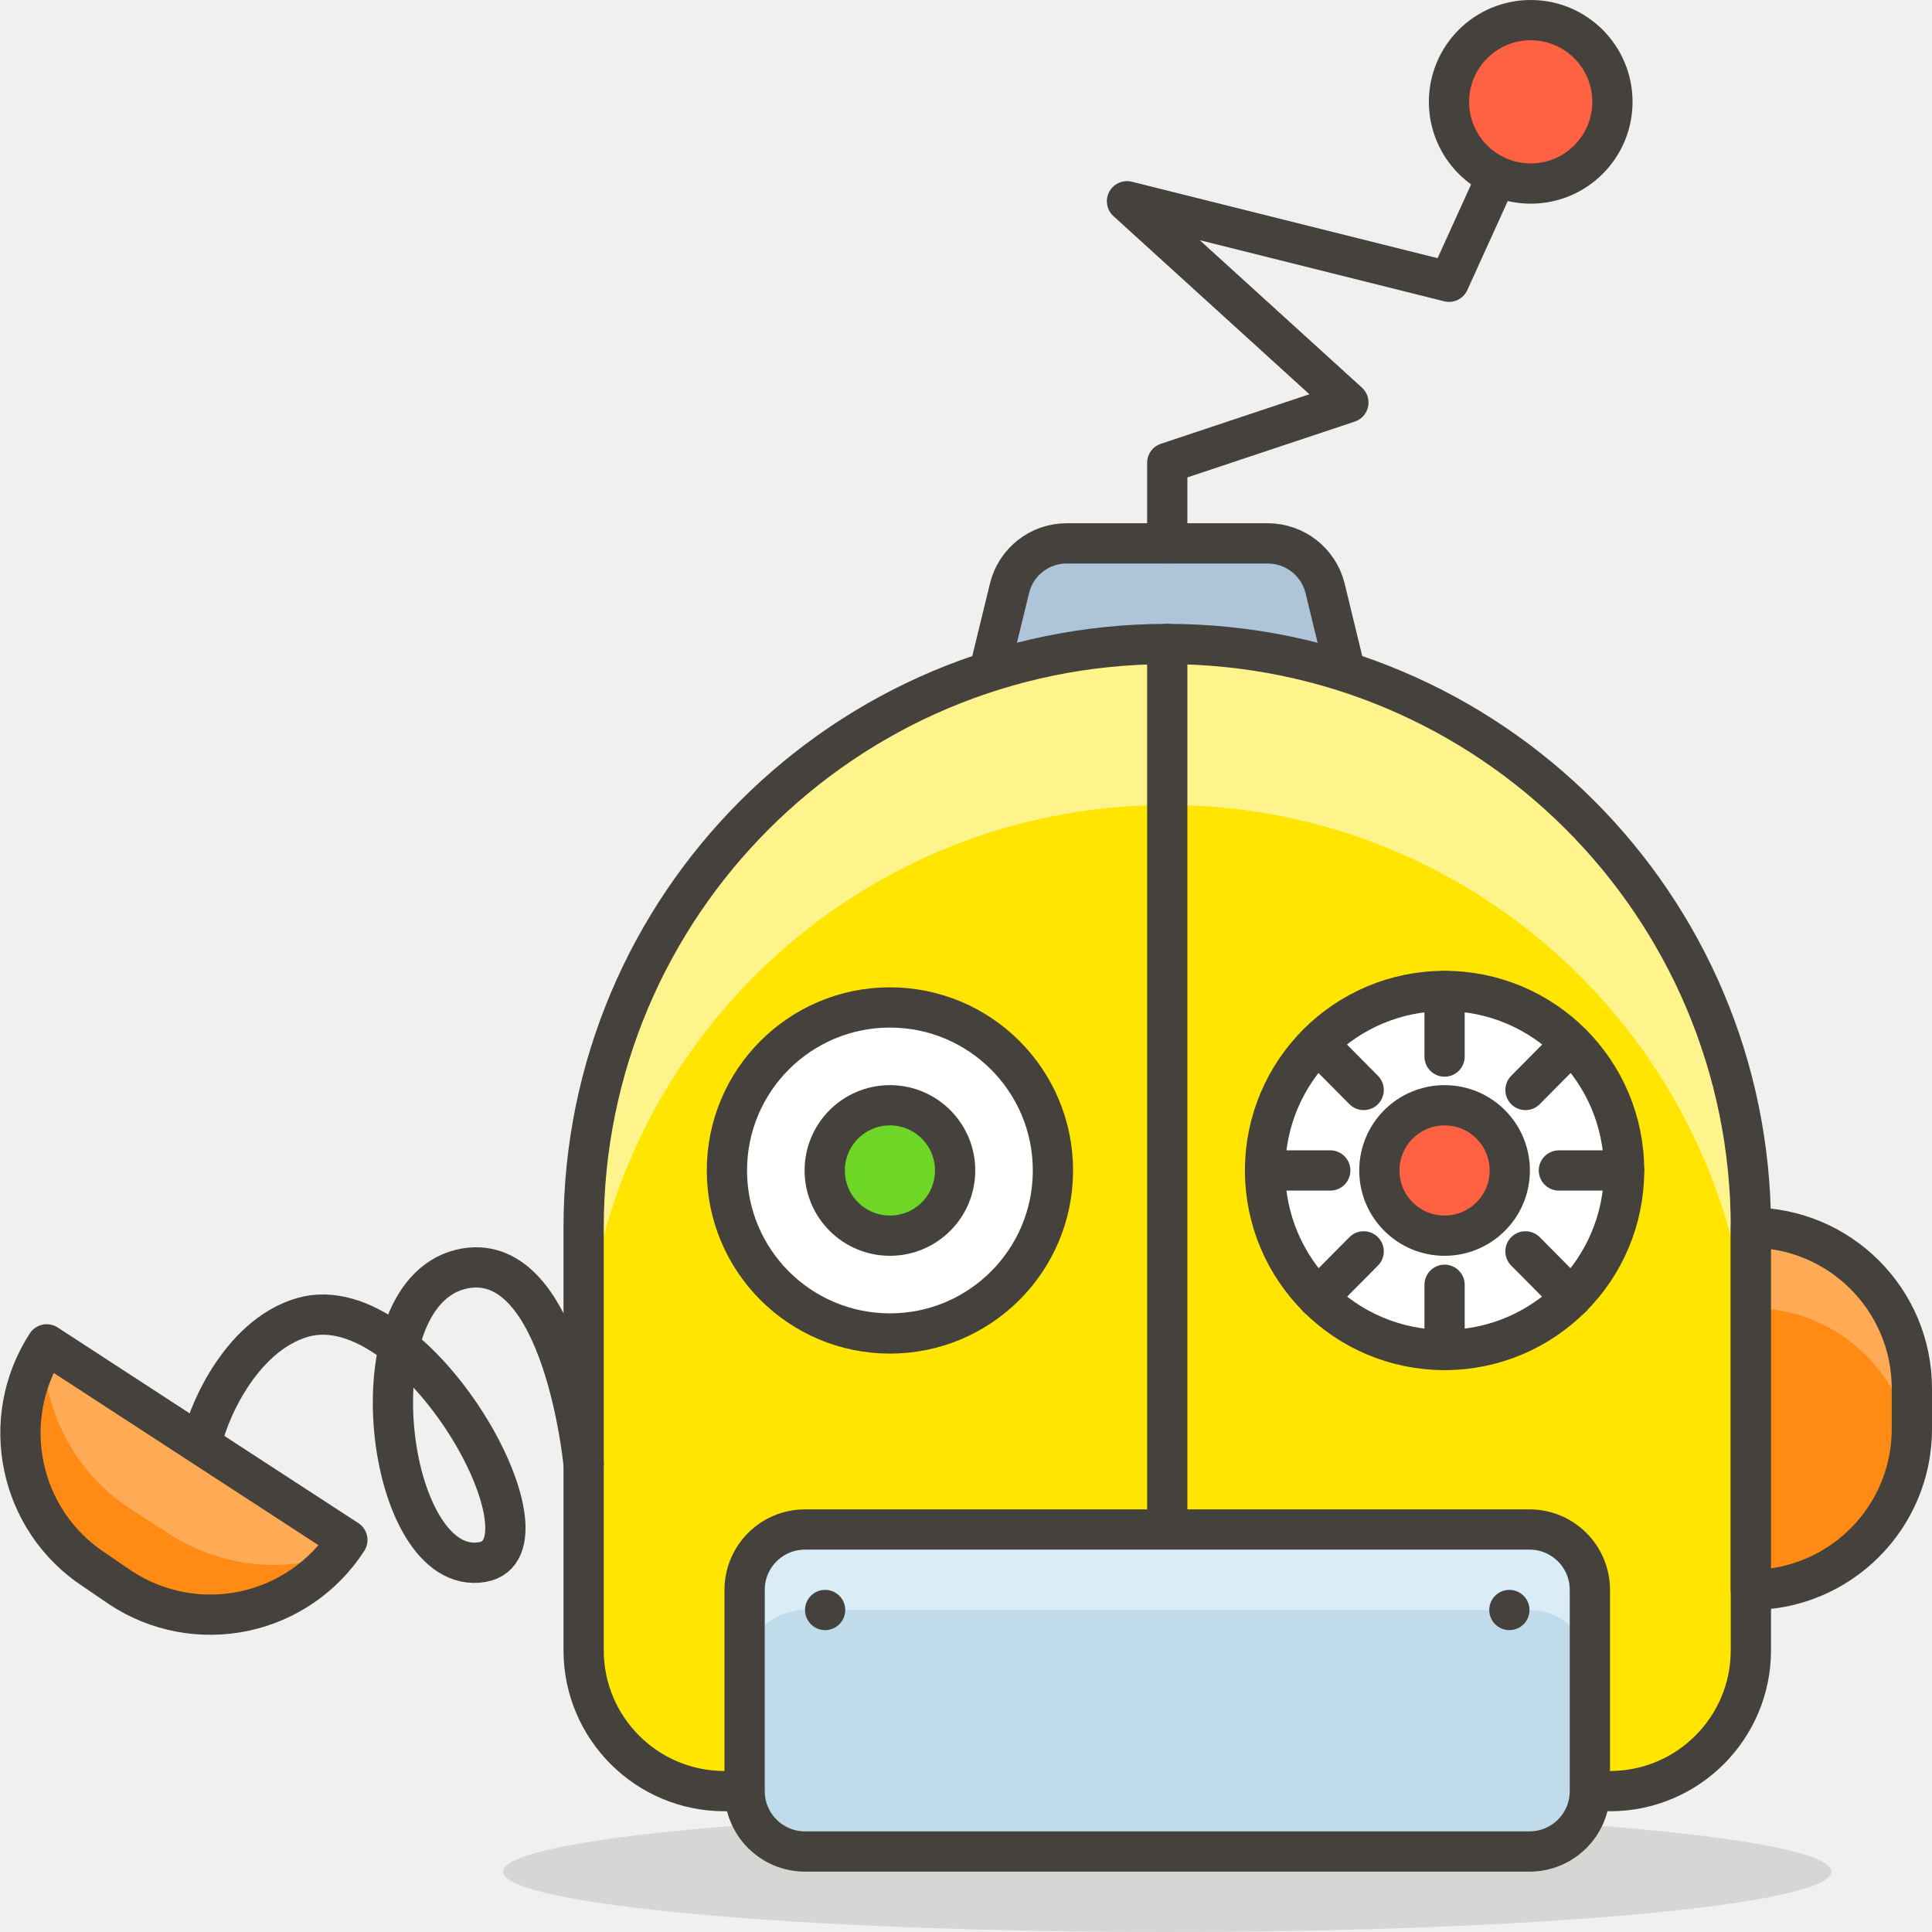
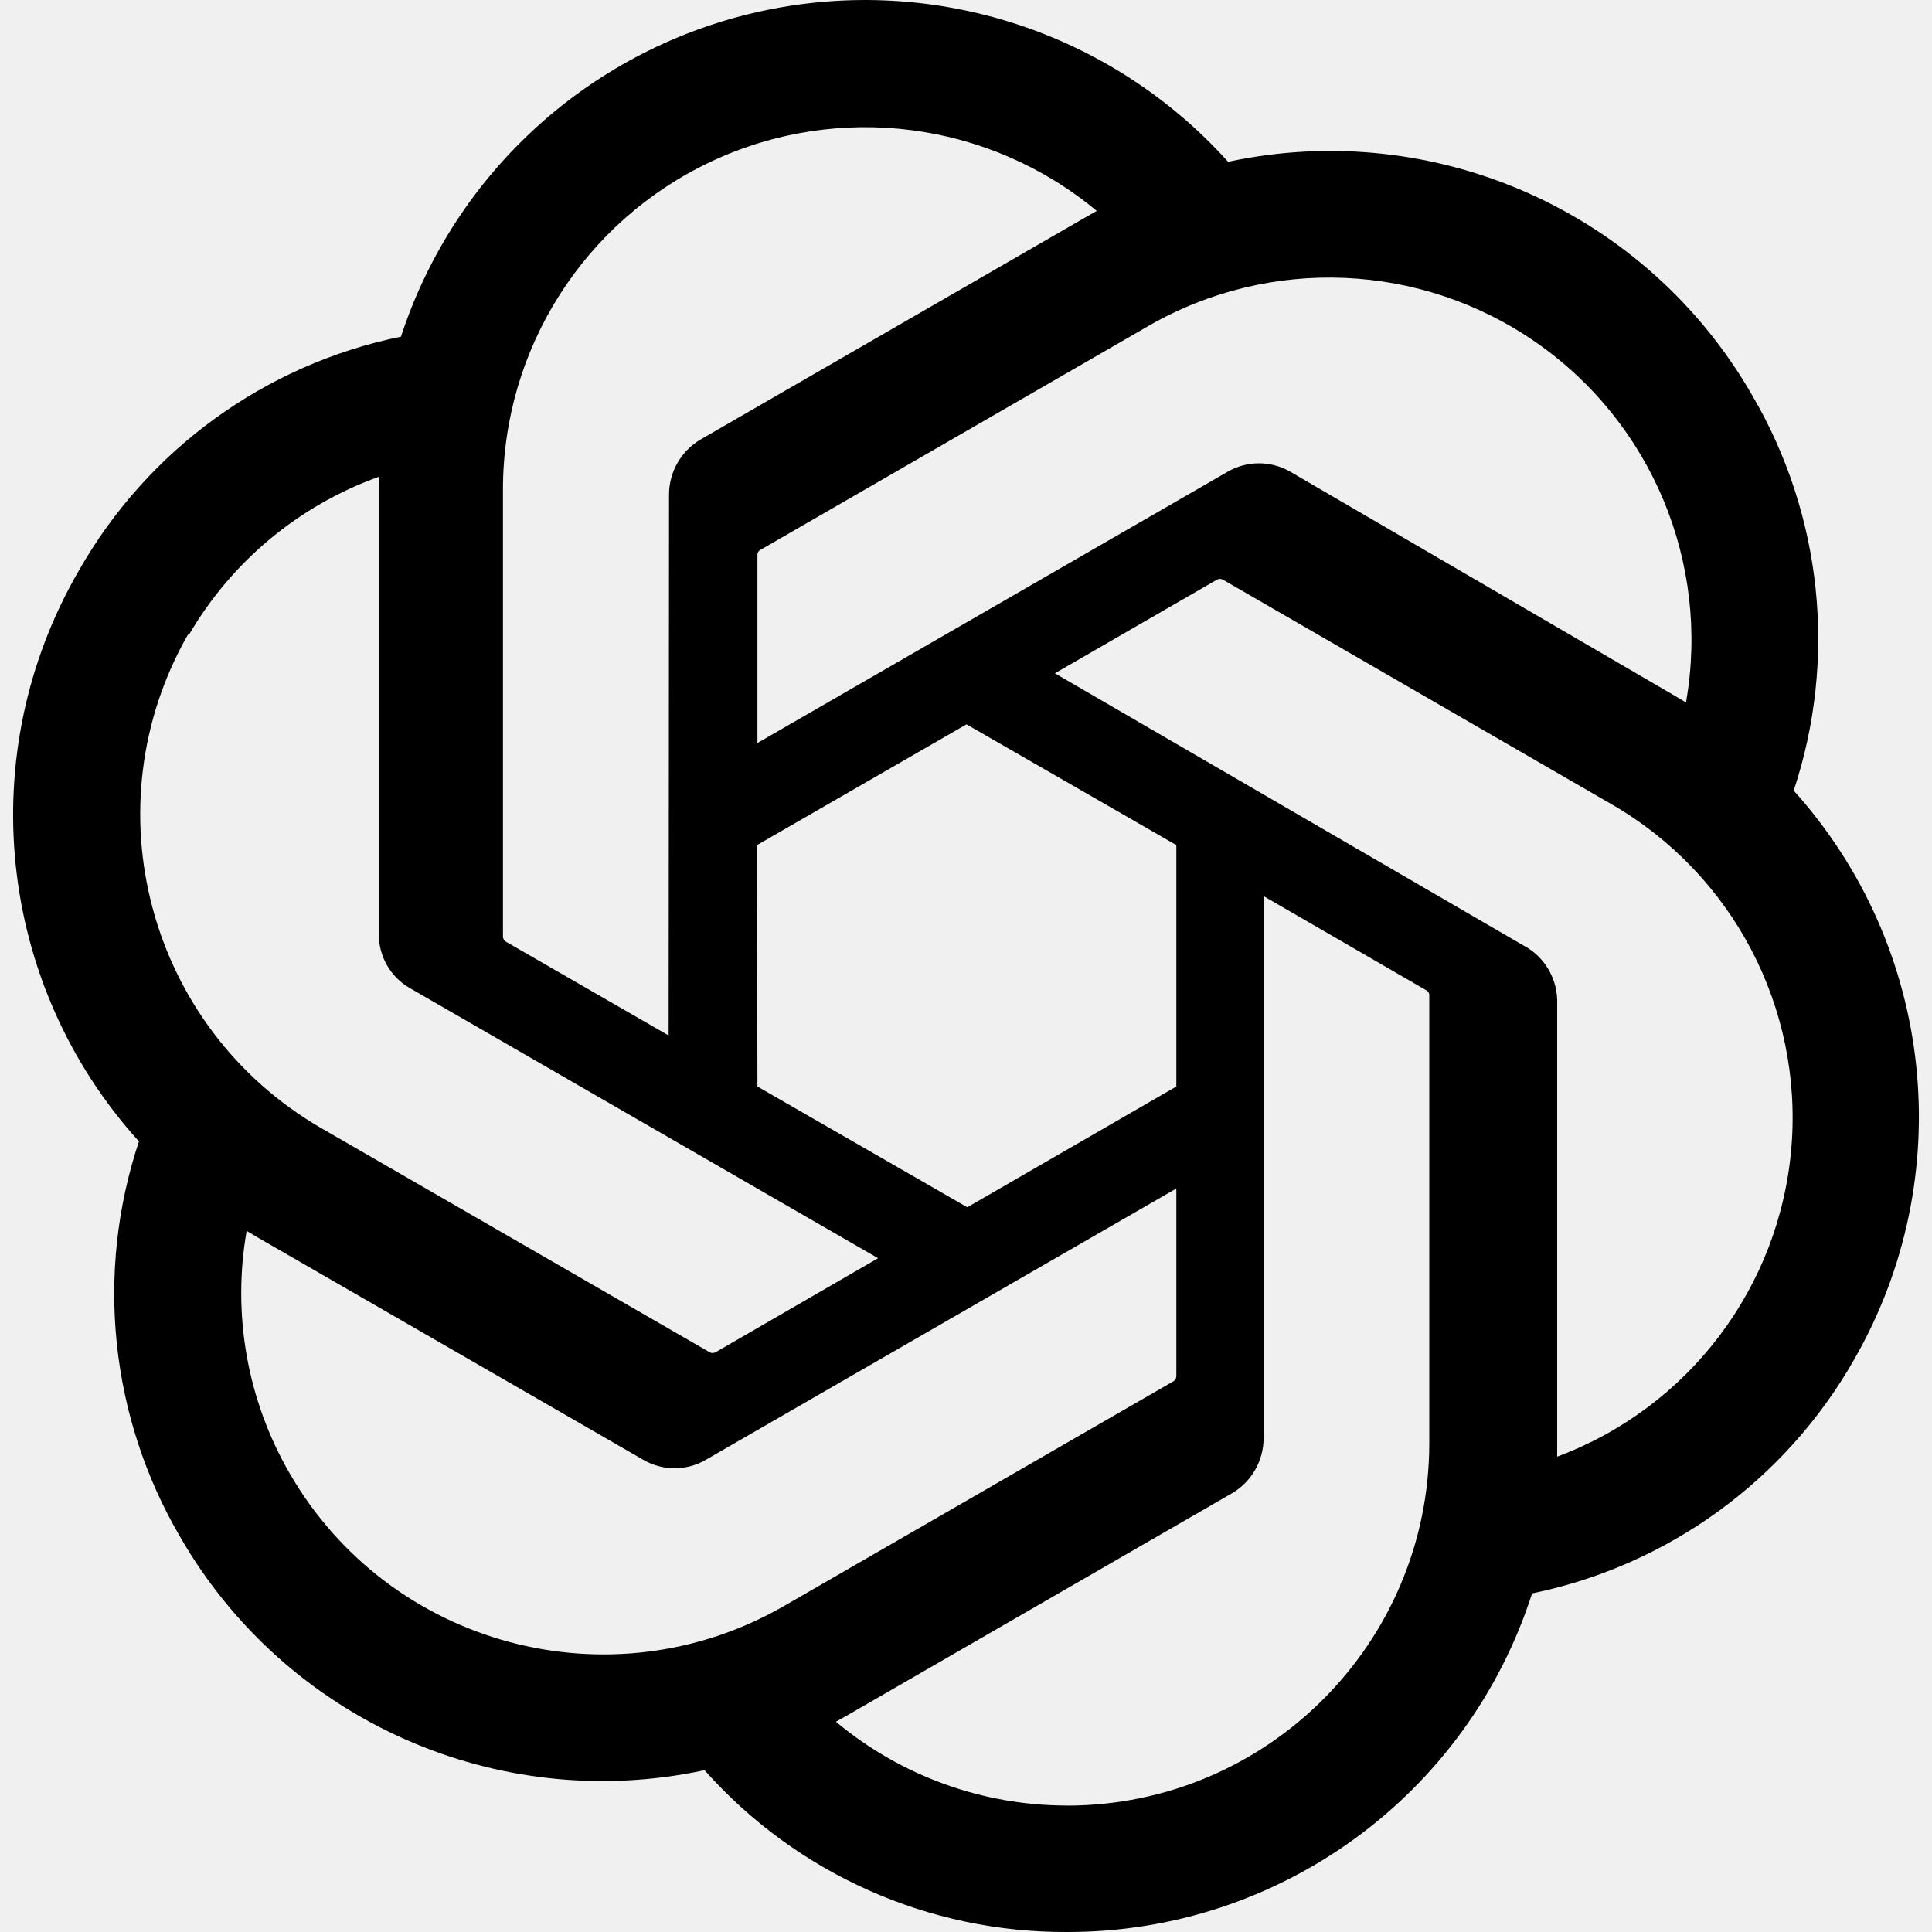
- <svg xmlns="http://www.w3.org/2000/svg" id="Icons" viewBox="0 0 48 48">
-   <defs>
-     <style>.cls-1{fill:#ff8a14;}.cls-2{fill:#adc4d9;}.cls-2,.cls-5,.cls-7,.cls-8,.cls-9{stroke:#45413c;stroke-linecap:round;stroke-linejoin:round;}.cls-3{fill:#ffe500;}.cls-4{fill:#fff48c;}.cls-5{fill:none;}.cls-13,.cls-6{fill:#45413c;}.cls-6{opacity:0.15;}.cls-7{fill:#fff;}.cls-8{fill:#ff6242;}.cls-9{fill:#6dd627;}.cls-10{fill:#ffaa54;}.cls-11{fill:#c0dceb;}.cls-12{fill:#daedf7;}</style>
-   </defs>
-   <path id="_Path_" data-name="&lt;Path&gt;" class="cls-1" d="M2.34,39A4.06,4.06,0,0,1,1.16,33.4l7.47,4.86A4.05,4.05,0,0,1,3,39.45Z" />
-   <path id="_Path_2" data-name="&lt;Path&gt;" class="cls-2" d="M33.5,17h-9l.58-2.38A1.46,1.46,0,0,1,26.5,13.5h5a1.47,1.47,0,0,1,1.42,1.11Z" />
-   <path class="cls-3" d="M29,16A14.5,14.5,0,0,0,14.5,30.5V41A3.5,3.5,0,0,0,18,44.5H40A3.5,3.5,0,0,0,43.5,41V30.5A14.5,14.5,0,0,0,29,16Z" />
-   <path class="cls-4" d="M29,16A14.5,14.5,0,0,0,14.5,30.5v4a14.5,14.5,0,0,1,29,0v-4A14.5,14.5,0,0,0,29,16Z" />
-   <path class="cls-5" d="M29,16A14.5,14.5,0,0,0,14.5,30.5V41A3.5,3.5,0,0,0,18,44.5H40A3.5,3.5,0,0,0,43.5,41V30.5A14.5,14.5,0,0,0,29,16Z" />
-   <ellipse id="_Ellipse_" data-name="&lt;Ellipse&gt;" class="cls-6" cx="29" cy="46.5" rx="16.5" ry="1.5" />
-   <circle id="_Ellipse_2" data-name="&lt;Ellipse&gt;" class="cls-7" cx="35.89" cy="29.08" r="4.46" />
-   <circle id="_Ellipse_3" data-name="&lt;Ellipse&gt;" class="cls-8" cx="35.89" cy="29.08" r="1.62" />
-   <circle id="_Ellipse_4" data-name="&lt;Ellipse&gt;" class="cls-7" cx="22.11" cy="29.08" r="4.05" />
-   <circle id="_Ellipse_5" data-name="&lt;Ellipse&gt;" class="cls-9" cx="22.11" cy="29.08" r="1.62" />
-   <line id="_Line_" data-name="&lt;Line&gt;" class="cls-5" x1="29" y1="16" x2="29" y2="38" />
-   <line id="_Line_2" data-name="&lt;Line&gt;" class="cls-5" x1="35.89" y1="26.25" x2="35.89" y2="24.62" />
-   <line id="_Line_3" data-name="&lt;Line&gt;" class="cls-5" x1="37.9" y1="27.08" x2="39.04" y2="25.93" />
-   <line id="_Line_4" data-name="&lt;Line&gt;" class="cls-5" x1="38.73" y1="29.08" x2="40.35" y2="29.08" />
-   <line id="_Line_5" data-name="&lt;Line&gt;" class="cls-5" x1="37.9" y1="31.09" x2="39.04" y2="32.24" />
-   <line id="_Line_6" data-name="&lt;Line&gt;" class="cls-5" x1="35.89" y1="31.92" x2="35.89" y2="33.54" />
-   <line id="_Line_7" data-name="&lt;Line&gt;" class="cls-5" x1="33.88" y1="31.09" x2="32.74" y2="32.24" />
-   <line id="_Line_8" data-name="&lt;Line&gt;" class="cls-5" x1="33.05" y1="29.08" x2="31.43" y2="29.08" />
-   <line id="_Line_9" data-name="&lt;Line&gt;" class="cls-5" x1="33.88" y1="27.08" x2="32.74" y2="25.93" />
-   <polyline id="_Path_3" data-name="&lt;Path&gt;" class="cls-5" points="29 13.5 29 11.5 33.5 10 28 5 36 7 38.03 2.53" />
-   <circle id="_Ellipse_6" data-name="&lt;Ellipse&gt;" class="cls-8" cx="38.03" cy="2.53" r="2.03" />
-   <path id="_Path_4" data-name="&lt;Path&gt;" class="cls-5" d="M14.5,36.38s-.5-5.27-2.93-4.87c-2.88.49-2,7.71.41,7.3,2-.34-1.62-6.89-4.46-6.08C5.93,33.19,5.1,35.25,5,35.92" />
-   <path id="_Path_5" data-name="&lt;Path&gt;" class="cls-10" d="M1.08,33.55a4.76,4.76,0,0,0,2.26,4l.77.5a4.81,4.81,0,0,0,4.26.57,2,2,0,0,0,.26-.32L1.16,33.4A1.09,1.09,0,0,0,1.08,33.55Z" />
-   <path id="_Path_6" data-name="&lt;Path&gt;" class="cls-5" d="M2.34,39A4.06,4.06,0,0,1,1.16,33.4l7.47,4.86A4.05,4.05,0,0,1,3,39.45Z" />
-   <path class="cls-1" d="M47.5,35.5a4,4,0,0,1-4,4v-9a4,4,0,0,1,4,4Z" />
-   <path class="cls-10" d="M43.5,30.5v2a4,4,0,0,1,4,3.5,4.07,4.07,0,0,0,0-.5v-1A4,4,0,0,0,43.5,30.5Z" />
-   <path class="cls-5" d="M47.5,35.5a4,4,0,0,1-4,4v-9a4,4,0,0,1,4,4Z" />
-   <rect class="cls-11" x="18.5" y="38" width="21" height="8" rx="1.5" ry="1.5" />
-   <path class="cls-12" d="M38,38H20a1.5,1.5,0,0,0-1.5,1.5v2A1.5,1.5,0,0,1,20,40H38a1.5,1.5,0,0,1,1.5,1.5v-2A1.5,1.5,0,0,0,38,38Z" />
-   <rect class="cls-5" x="18.5" y="38" width="21" height="8" rx="1.5" ry="1.5" />
-   <path class="cls-13" d="M20.5,39.5a.5.5,0,1,0,.5.5.5.5,0,0,0-.5-.5Z" />
-   <path class="cls-13" d="M37.5,39.5a.5.5,0,1,0,.5.5.5.5,0,0,0-.5-.5Z" />
+ <svg xmlns="http://www.w3.org/2000/svg" fill="#000000" width="800px" height="800px" viewBox="0 0 24 24" role="img">
+   <path d="M22.282 9.821a5.985 5.985 0 0 0-.516-4.911 6.046 6.046 0 0 0-6.51-2.9A6.065 6.065 0 0 0 4.981 4.182a5.985 5.985 0 0 0-3.998 2.9 6.046 6.046 0 0 0 .743 7.097 5.98 5.98 0 0 0 .511 4.911 6.051 6.051 0 0 0 6.515 2.9A5.985 5.985 0 0 0 13.26 24a6.056 6.056 0 0 0 5.772-4.206 5.989 5.989 0 0 0 3.998-2.9 6.056 6.056 0 0 0-.748-7.073zm-9.022 12.608a4.476 4.476 0 0 1-2.876-1.041l.142-.08 4.778-2.758a.795.795 0 0 0 .393-.681v-6.737l2.02 1.169a.071.071 0 0 1 .038.052v5.583a4.504 4.504 0 0 1-4.495 4.494zm-9.661-4.125a4.471 4.471 0 0 1-.535-3.014l.142.085 4.783 2.758a.771.771 0 0 0 .781 0l5.843-3.369v2.332a.08.08 0 0 1-.033.061L9.74 19.95a4.499 4.499 0 0 1-6.141-1.646zM2.341 7.896a4.485 4.485 0 0 1 2.365-1.973V11.6a.766.766 0 0 0 .388.676l5.814 3.354-2.02 1.169a.076.076 0 0 1-.071 0l-4.83-2.787A4.504 4.504 0 0 1 2.341 7.872zm16.596 3.856L13.104 8.364 15.119 7.2a.076.076 0 0 1 .071 0l4.83 2.791a4.494 4.494 0 0 1-.676 8.104v-5.677a.79.79 0 0 0-.407-.667zm2.011-3.023l-.142-.085-4.774-2.782a.776.776 0 0 0-.785 0L9.409 9.23V6.897a.066.066 0 0 1 .028-.061l4.83-2.787a4.499 4.499 0 0 1 6.68 4.66zM8.306 12.863l-2.02-1.164a.08.08 0 0 1-.038-.057V6.074a4.499 4.499 0 0 1 7.376-3.454l-.142.081L8.704 5.459a.795.795 0 0 0-.393.681zm1.098-2.365l2.602-1.5 2.607 1.5v2.999l-2.597 1.5-2.607-1.5Z" />
</svg>
